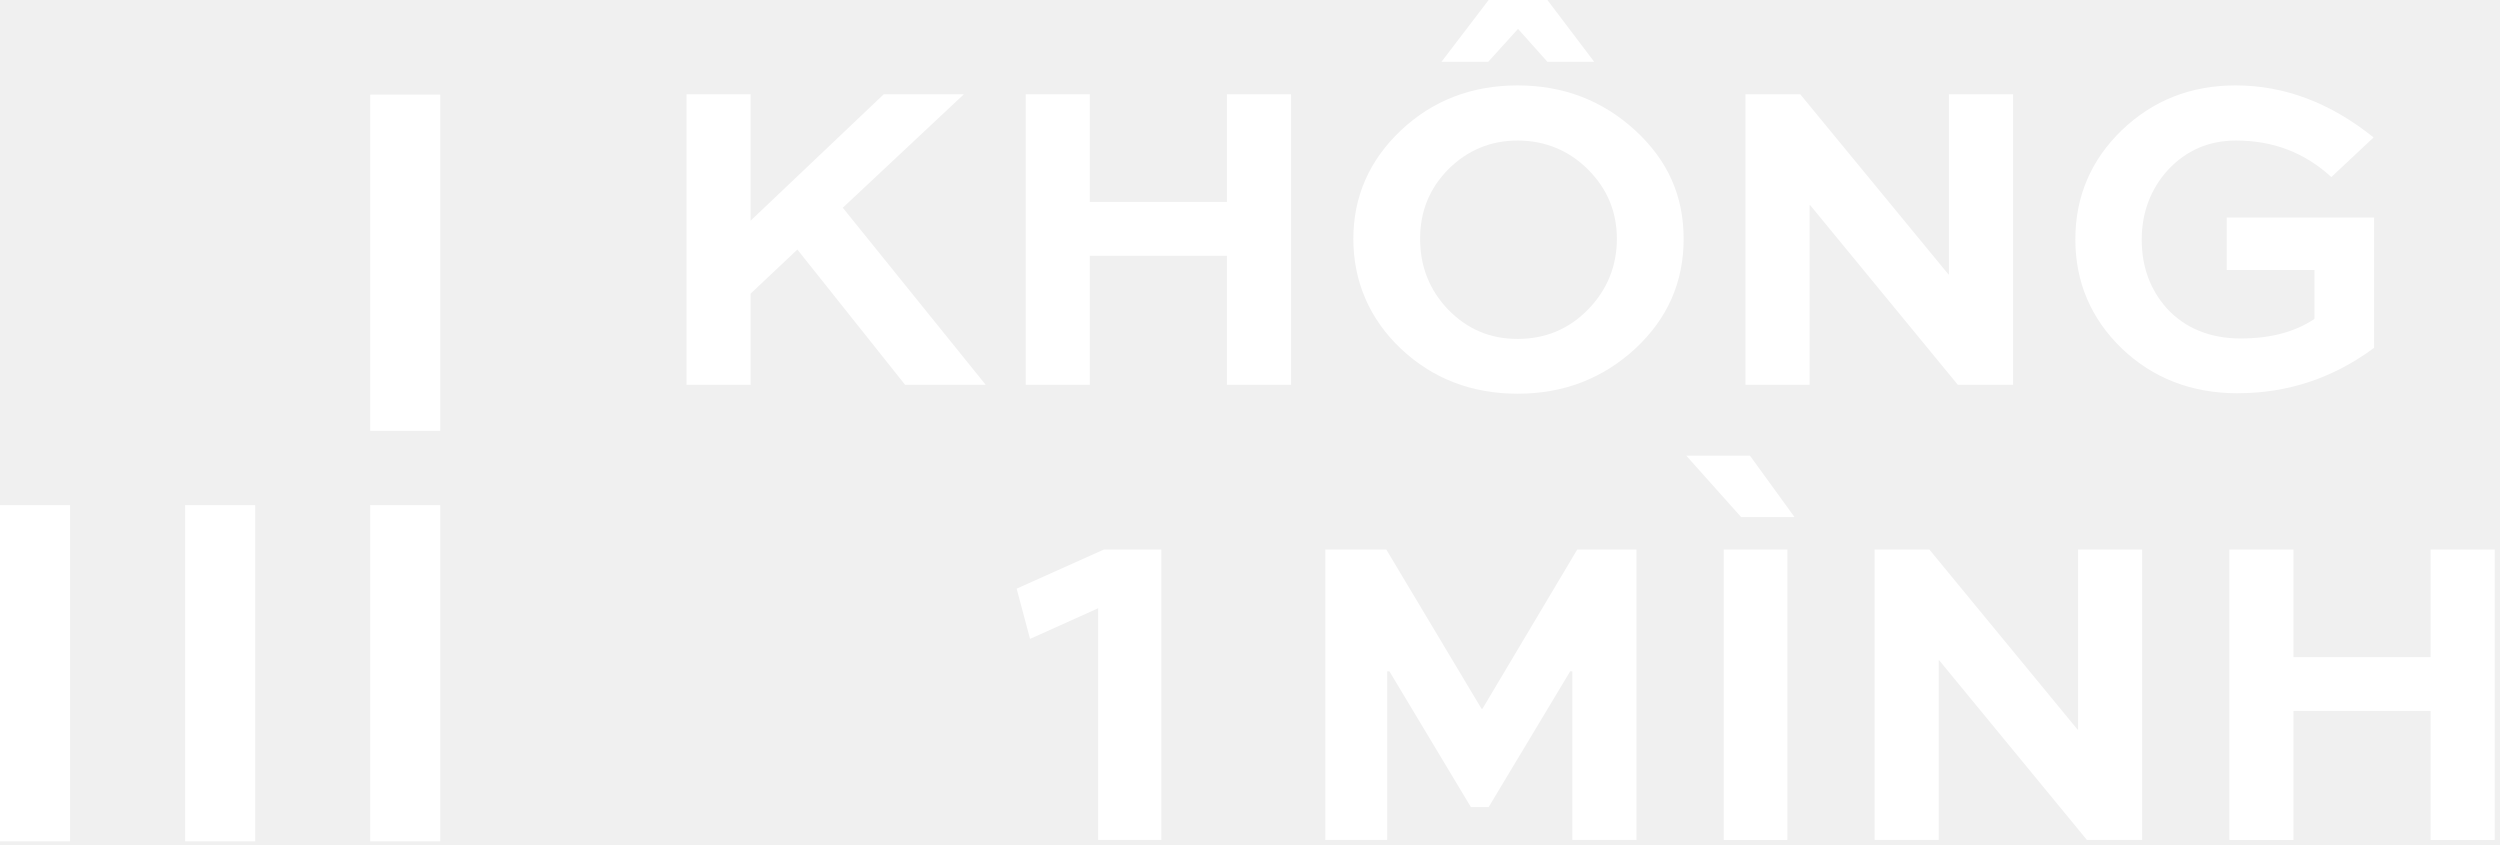
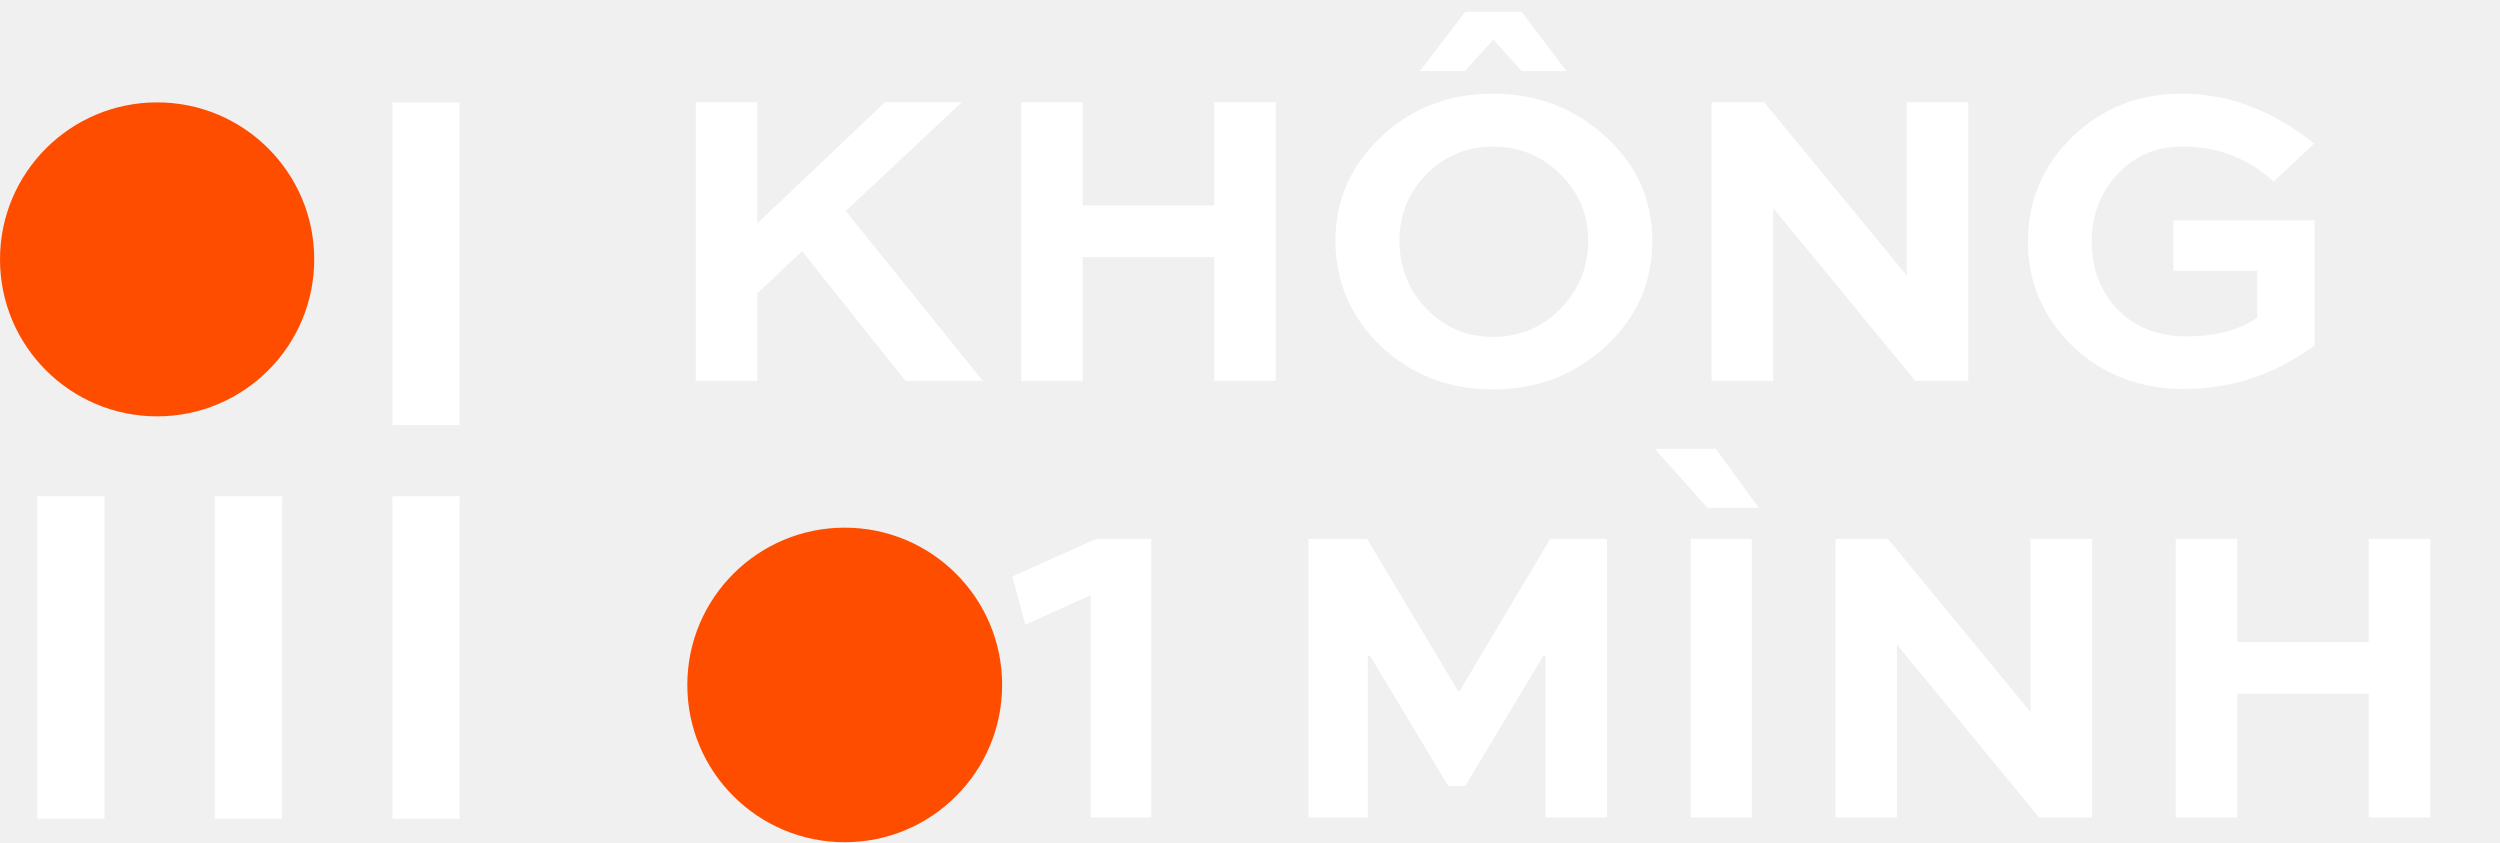
- <svg xmlns="http://www.w3.org/2000/svg" width="447" height="151" viewBox="0 0 447 151" fill="none">
-   <path d="M292.363 23.305C286.552 17.981 279.547 15.271 271.349 15.271C263.15 15.271 256.145 17.972 250.493 23.305C244.84 28.637 241.978 35.154 241.978 42.715C241.978 50.276 244.848 57.029 250.493 62.362C256.145 67.695 263.15 70.396 271.349 70.396C279.547 70.396 286.552 67.695 292.363 62.362C298.174 56.95 301.035 50.433 301.035 42.715C301.035 34.996 298.174 28.637 292.363 23.305ZM283.927 55.354C280.504 58.854 276.291 60.599 271.349 60.599C266.407 60.599 262.351 58.854 258.928 55.354C255.584 51.854 253.916 47.636 253.916 42.706C253.916 37.777 255.584 33.716 258.928 30.295C262.351 26.875 266.494 25.129 271.349 25.129C276.203 25.129 280.504 26.875 283.927 30.295C287.351 33.716 289.097 37.847 289.097 42.706C289.097 47.565 287.351 51.854 283.927 55.354Z" fill="white" />
-   <path d="M271.427 5.166L276.676 11.052H285.042L276.676 0H266.169L257.734 11.052H266.09L271.427 5.166Z" fill="white" />
-   <path d="M359.934 68.8V16.858H348.47V49.074H348.391L321.882 16.858H312.095V68.8H323.559V36.663H323.638L350.059 68.8H359.934Z" fill="white" />
-   <path d="M400.128 70.308C409.046 70.308 417.166 67.607 424.486 62.195V38.891H398.144V48.276H413.821V57.02C410.398 59.327 406.018 60.52 400.611 60.52C395.203 60.52 390.665 58.687 387.4 55.108C384.451 51.767 382.941 47.714 382.941 42.864C382.941 38.014 384.53 33.795 387.637 30.374C390.902 26.875 394.958 25.129 399.812 25.129C406.421 25.129 412.066 27.278 416.841 31.655L424.398 24.576C416.674 18.375 408.475 15.271 399.724 15.271C391.684 15.271 384.916 17.972 379.351 23.305C373.856 28.637 371.073 35.154 371.073 42.794C371.073 50.433 373.856 56.95 379.351 62.283C384.925 67.616 391.85 70.317 400.128 70.317V70.308Z" fill="white" />
-   <path d="M265.064 126.724H264.897L247.868 98.253H236.966V150.186H248.026V120.04H248.43L262.992 144.301H266.178L280.741 120.04H281.136V150.186H292.6V98.253H282.014L265.064 126.724Z" fill="white" />
-   <path d="M301.509 81.474L311.305 92.446H320.855L312.894 81.474H301.509Z" fill="white" />
-   <path d="M319.583 98.253H308.198V150.186H319.583V98.253Z" fill="white" />
-   <path d="M371.556 130.46H371.477L344.968 98.253H335.181V150.186H346.644V118.058H346.723L373.145 150.186H383.011V98.253H371.556V130.46Z" fill="white" />
-   <path d="M434.589 98.253V117.496H410.073V98.253H398.609V150.186H410.073V127.118H434.589V150.186H446.053V98.253H434.589Z" fill="white" />
-   <path d="M172.335 16.858H158.009L134.213 39.452V16.858H122.749V68.8H134.213V52.495L142.569 44.618L161.828 68.8H176.241L150.689 37.145L172.335 16.858Z" fill="white" />
-   <path d="M219.375 36.111H194.859V16.858H183.404V68.8H194.859V45.732H219.375V68.8H230.839V16.858H219.375V36.111Z" fill="white" />
-   <path d="M181.78 105.252L184.167 114.234L196.351 108.752V150.186H207.648V98.253H197.387L181.78 105.252Z" fill="white" />
-   <path d="M78.719 16.919H66.193V77.036H78.719V16.919Z" fill="white" />
-   <path d="M12.526 90.315H0V150.432H12.526V90.315Z" fill="white" />
-   <path d="M33.101 120.374V150.432H45.627V120.374V90.315H33.101V120.374Z" fill="white" />
-   <path d="M78.719 90.315H66.193V150.432H78.719V90.315Z" fill="white" />
+ <svg xmlns="http://www.w3.org/2000/svg" width="466" height="157" viewBox="0 0 466 157" fill="none">
+   <path d="M157.456 156.991C173.661 156.991 186.798 143.865 186.798 127.673C186.798 111.48 173.661 98.354 157.456 98.354C141.252 98.354 128.115 111.48 128.115 127.673C128.115 143.865 141.252 156.991 157.456 156.991Z" fill="#FF4D00" />
+   <path d="M29.287 19.082C13.117 19.082 0 32.18 0 48.347C0 64.513 13.117 77.611 29.287 77.611C45.457 77.611 58.574 64.504 58.574 48.347C58.574 32.189 45.457 19.082 29.287 19.082Z" fill="#FF4D00" />
+   <path d="M299.309 25.497C293.499 20.173 286.494 17.462 278.295 17.462C270.097 17.462 263.092 20.164 257.439 25.497C251.786 30.829 248.925 37.346 248.925 44.907C248.925 52.467 251.795 59.221 257.439 64.554C263.092 69.887 270.097 72.588 278.295 72.588C286.494 72.588 293.499 69.887 299.309 64.554C305.12 59.142 307.982 52.625 307.982 44.907C307.982 37.188 305.12 30.829 299.309 25.497ZM290.874 57.546C287.451 61.045 283.237 62.791 278.295 62.791C273.353 62.791 269.298 61.045 265.875 57.546C262.53 54.046 260.863 49.827 260.863 44.898C260.863 39.969 262.53 35.908 265.875 32.487C269.298 29.066 273.441 27.321 278.295 27.321C283.15 27.321 287.451 29.066 290.874 32.487C294.297 35.908 296.044 40.039 296.044 44.898C296.044 49.757 294.297 54.046 290.874 57.546Z" fill="white" />
+   <path d="M278.374 7.358L283.623 13.244H291.988L283.623 2.192H273.116L264.681 13.244H273.037L278.374 7.358Z" fill="white" />
+   <path d="M366.881 70.992V19.05H355.417V51.266H355.338L328.829 19.05H319.042V70.992H330.506V38.855H330.585L357.006 70.992H366.881Z" fill="white" />
+   <path d="M407.075 72.5C415.993 72.5 424.112 69.799 431.433 64.387V41.083H405.091V50.468H420.768V59.212C417.345 61.519 412.964 62.712 407.557 62.712C402.15 62.712 397.612 60.879 394.347 57.3C391.397 53.959 389.888 49.906 389.888 45.056C389.888 40.206 391.476 35.987 394.584 32.566C397.849 29.066 401.904 27.321 406.759 27.321C413.368 27.321 419.012 29.47 423.788 33.847L431.345 26.768C423.621 20.567 415.422 17.462 406.671 17.462C398.63 17.462 391.863 20.164 386.297 25.497C380.803 30.829 378.02 37.346 378.02 44.986C378.02 52.625 380.803 59.142 386.297 64.475C391.871 69.808 398.797 72.509 407.075 72.509V72.5Z" fill="white" />
+   <path d="M272.01 128.915H271.844L254.815 100.445H243.913V152.378H254.973V122.232H255.376L269.939 146.493H273.125L287.688 122.232H288.083V152.378H299.546V100.445H288.96L272.01 128.915Z" fill="white" />
+   <path d="M308.456 83.666L318.252 94.638H327.802L319.84 83.666H308.456Z" fill="white" />
+   <path d="M326.529 100.445H315.145V152.378H326.529V100.445Z" fill="white" />
+   <path d="M378.503 132.652H378.424L351.915 100.445H342.127V152.378H353.591V120.25H353.67L380.091 152.378H389.958V100.445H378.503V132.652Z" fill="white" />
+   <path d="M441.536 100.445V119.688H417.019V100.445H405.556V152.378H417.019V129.31H441.536V152.378H453V100.445H441.536Z" fill="white" />
+   <path d="M179.282 19.05H164.956L141.16 41.644V19.05H129.696V70.992H141.16V54.687L149.516 46.81L168.775 70.992H183.188L157.636 39.337L179.282 19.05Z" fill="white" />
+   <path d="M226.322 38.302H201.806V19.05H190.351V70.992H201.806V47.924H226.322V70.992H237.786V19.05H226.322V38.302Z" fill="white" />
+   <path d="M188.727 107.444L191.114 116.426L203.298 110.944V152.378H214.595V100.445H204.334L188.727 107.444Z" fill="white" />
+   <path d="M85.666 19.111H73.14V79.228H85.666V19.111Z" fill="white" />
+   <path d="M19.473 92.507H6.947V152.624H19.473V92.507Z" fill="white" />
+   <path d="M40.048 122.566V152.624H52.574V122.566V92.507H40.048V122.566Z" fill="white" />
+   <path d="M85.666 92.507H73.14V152.624H85.666V92.507Z" fill="white" />
</svg>
